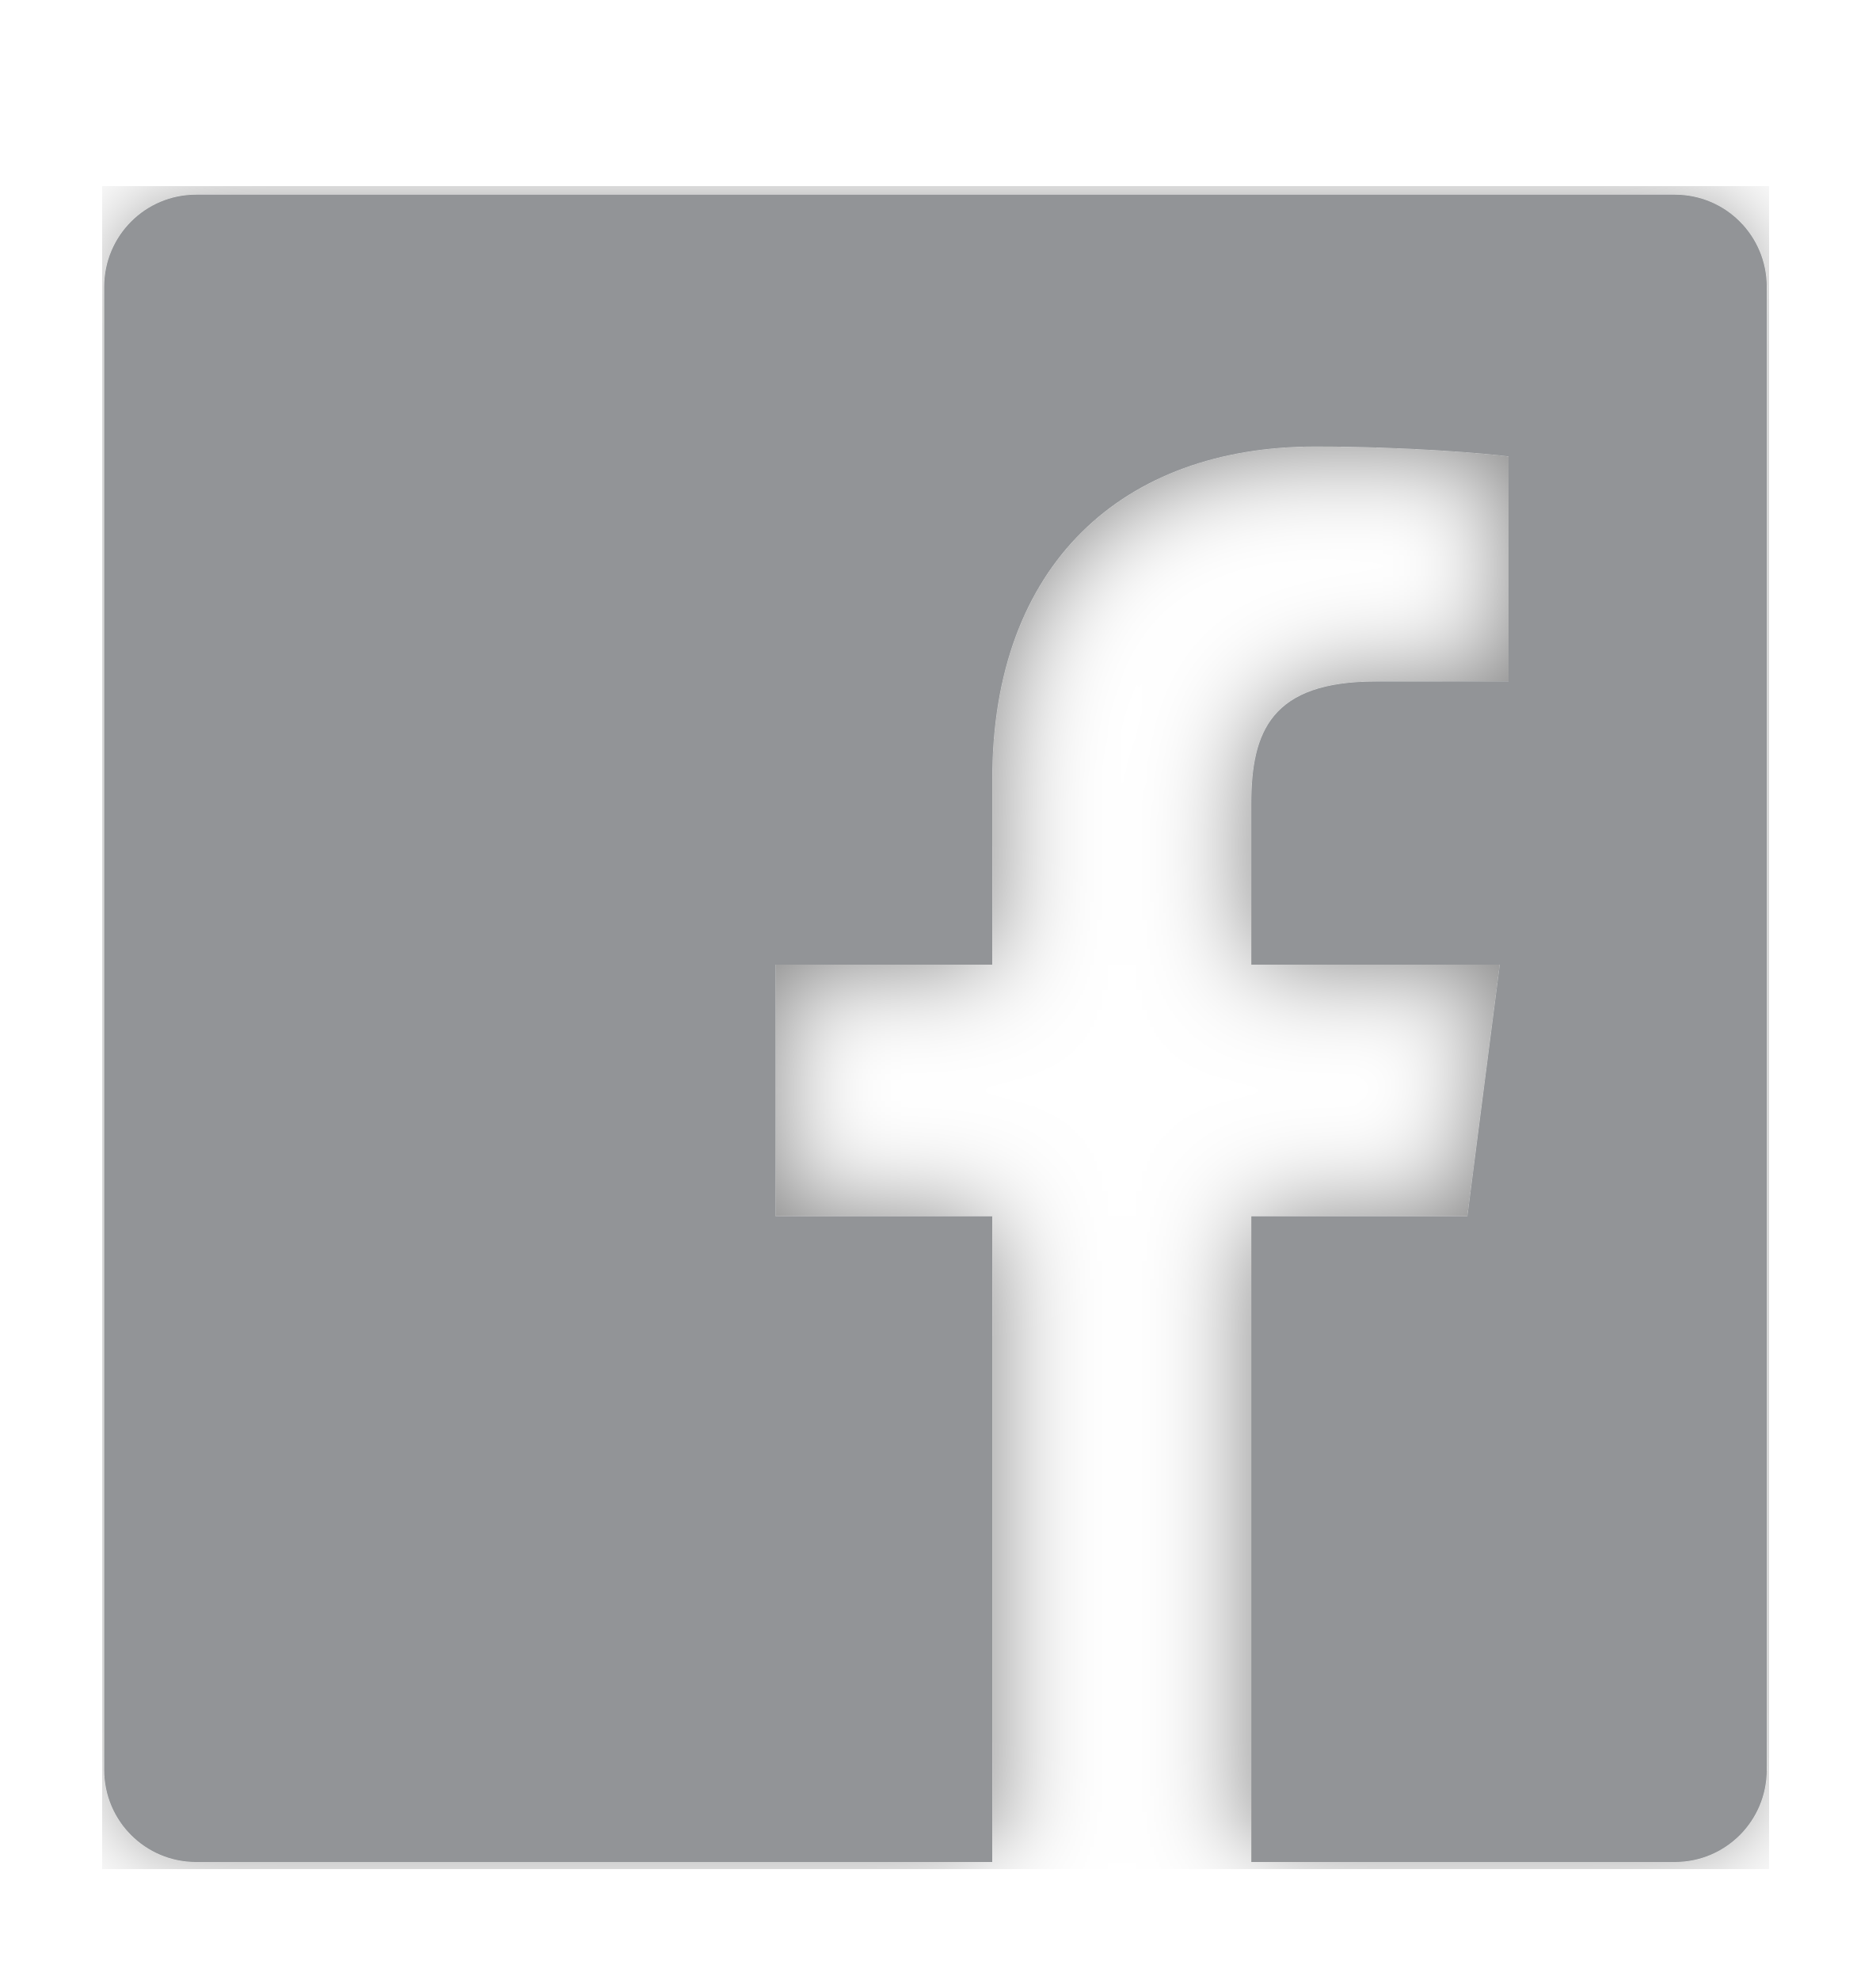
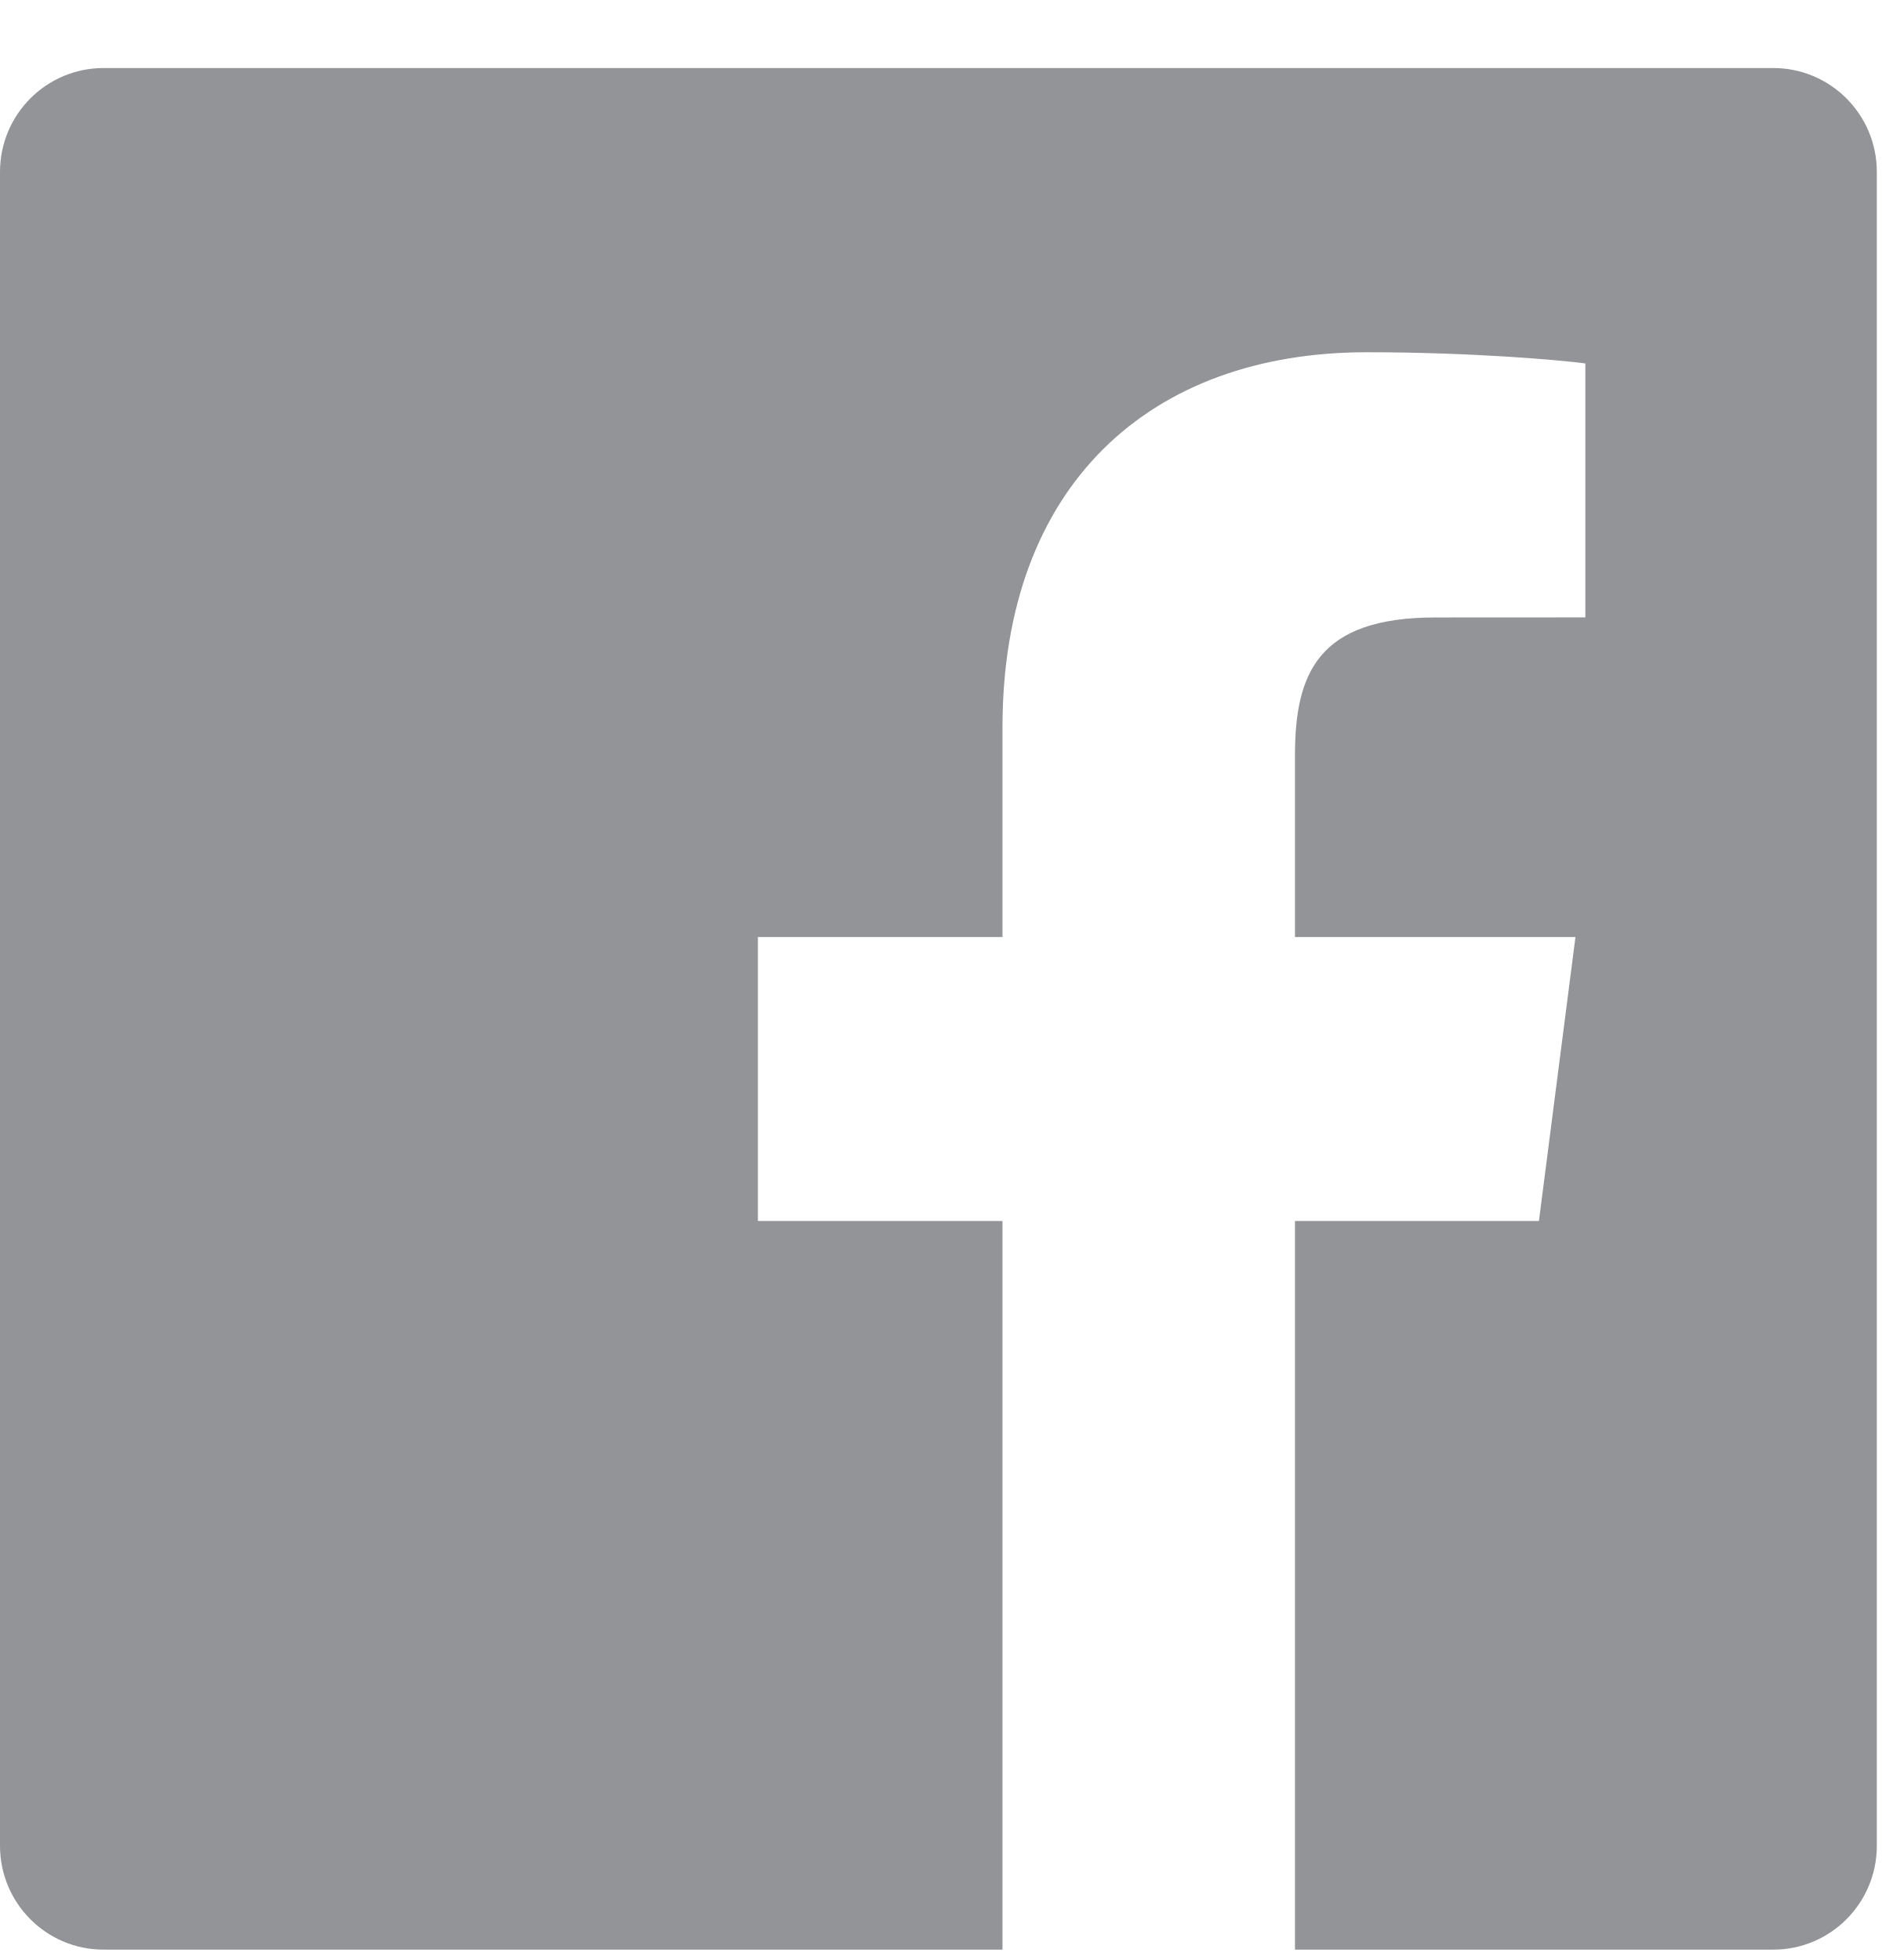
- <svg xmlns="http://www.w3.org/2000/svg" width="18px" height="19px" viewBox="0 0 18 19" version="1.1">
-   <defs>
-     <filter x="-0.1%" y="-0.5%" width="100.2%" height="100.9%" filterUnits="objectBoundingBox" id="filter-1">
-       <feOffset dx="0" dy="0" in="SourceAlpha" result="shadowOffsetOuter1" />
-       <feGaussianBlur stdDeviation="0.5" in="shadowOffsetOuter1" result="shadowBlurOuter1" />
-       <feColorMatrix values="0 0 0 0 0   0 0 0 0 0   0 0 0 0 0  0 0 0 0.5 0" type="matrix" in="shadowBlurOuter1" result="shadowMatrixOuter1" />
-       <feMerge>
-         <feMergeNode in="shadowMatrixOuter1" />
-         <feMergeNode in="SourceGraphic" />
-       </feMerge>
-     </filter>
-   </defs>
-   <g id="Product-page" stroke="none" stroke-width="1" fill="none" fill-rule="evenodd">
-     <g id="Trezor-product-page-Copy-15" transform="translate(-1065, -859)" fill="#929497">
-       <g id="Footer" filter="url(#filter-1)" transform="translate(0, 586)">
+ <svg xmlns="http://www.w3.org/2000/svg" width="24px" height="25px" viewBox="0 0 24 25" version="1.1">
+   <defs />
+   <g id="Page-1" stroke="none" stroke-width="1" fill="none" fill-rule="evenodd">
+     <g id="Trezor-product-page-Copy-14" transform="translate(-1026, -7119)" fill="#929497">
+       <g id="Footer" transform="translate(0, 6845)">
        <g id="Group-5">
          <g>
-             <g id="Group-31" transform="translate(953, 274.8678)">
-               <path d="M113.881,16 C113.394,16 113,15.605 113,15.117 L113,0.883 C113,0.395 113.394,0 113.881,0 L128.075,0 C128.562,0 128.956,0.395 128.956,0.883 L128.956,15.117 C128.956,15.605 128.562,16 128.075,16 L124.009,16 L124.009,9.804 L126.083,9.804 L126.394,7.389 L124.009,7.389 L124.009,5.848 C124.009,5.148 124.203,4.672 125.203,4.672 L126.478,4.671 L126.478,2.512 C126.257,2.482 125.5,2.417 124.62,2.417 C122.781,2.417 121.523,3.542 121.523,5.608 L121.523,7.389 L119.443,7.389 L119.443,9.804 L121.523,9.804 L121.523,16 L113.881,16 Z" id="Facebook" />
+             <g id="Group-31" transform="translate(913, 274.8678)">
+               <path d="M114.321,24 C113.591,24 113,23.407 113,22.675 L113,1.325 C113,0.593 113.591,0 114.321,0 L135.613,0 C136.343,0 136.934,0.593 136.934,1.325 L136.934,22.675 C136.934,23.407 136.343,24 135.613,24 L129.514,24 L129.514,14.706 L132.625,14.706 L133.091,11.084 L129.514,11.084 L129.514,8.771 C129.514,7.723 129.805,7.008 131.304,7.008 L133.217,7.007 L133.217,3.768 C132.886,3.723 131.751,3.625 130.43,3.625 C127.672,3.625 125.784,5.313 125.784,8.413 L125.784,11.084 L122.665,11.084 L122.665,14.706 L125.784,14.706 L125.784,24 L114.321,24 Z" id="Facebook" />
            </g>
          </g>
        </g>
      </g>
    </g>
  </g>
</svg>
